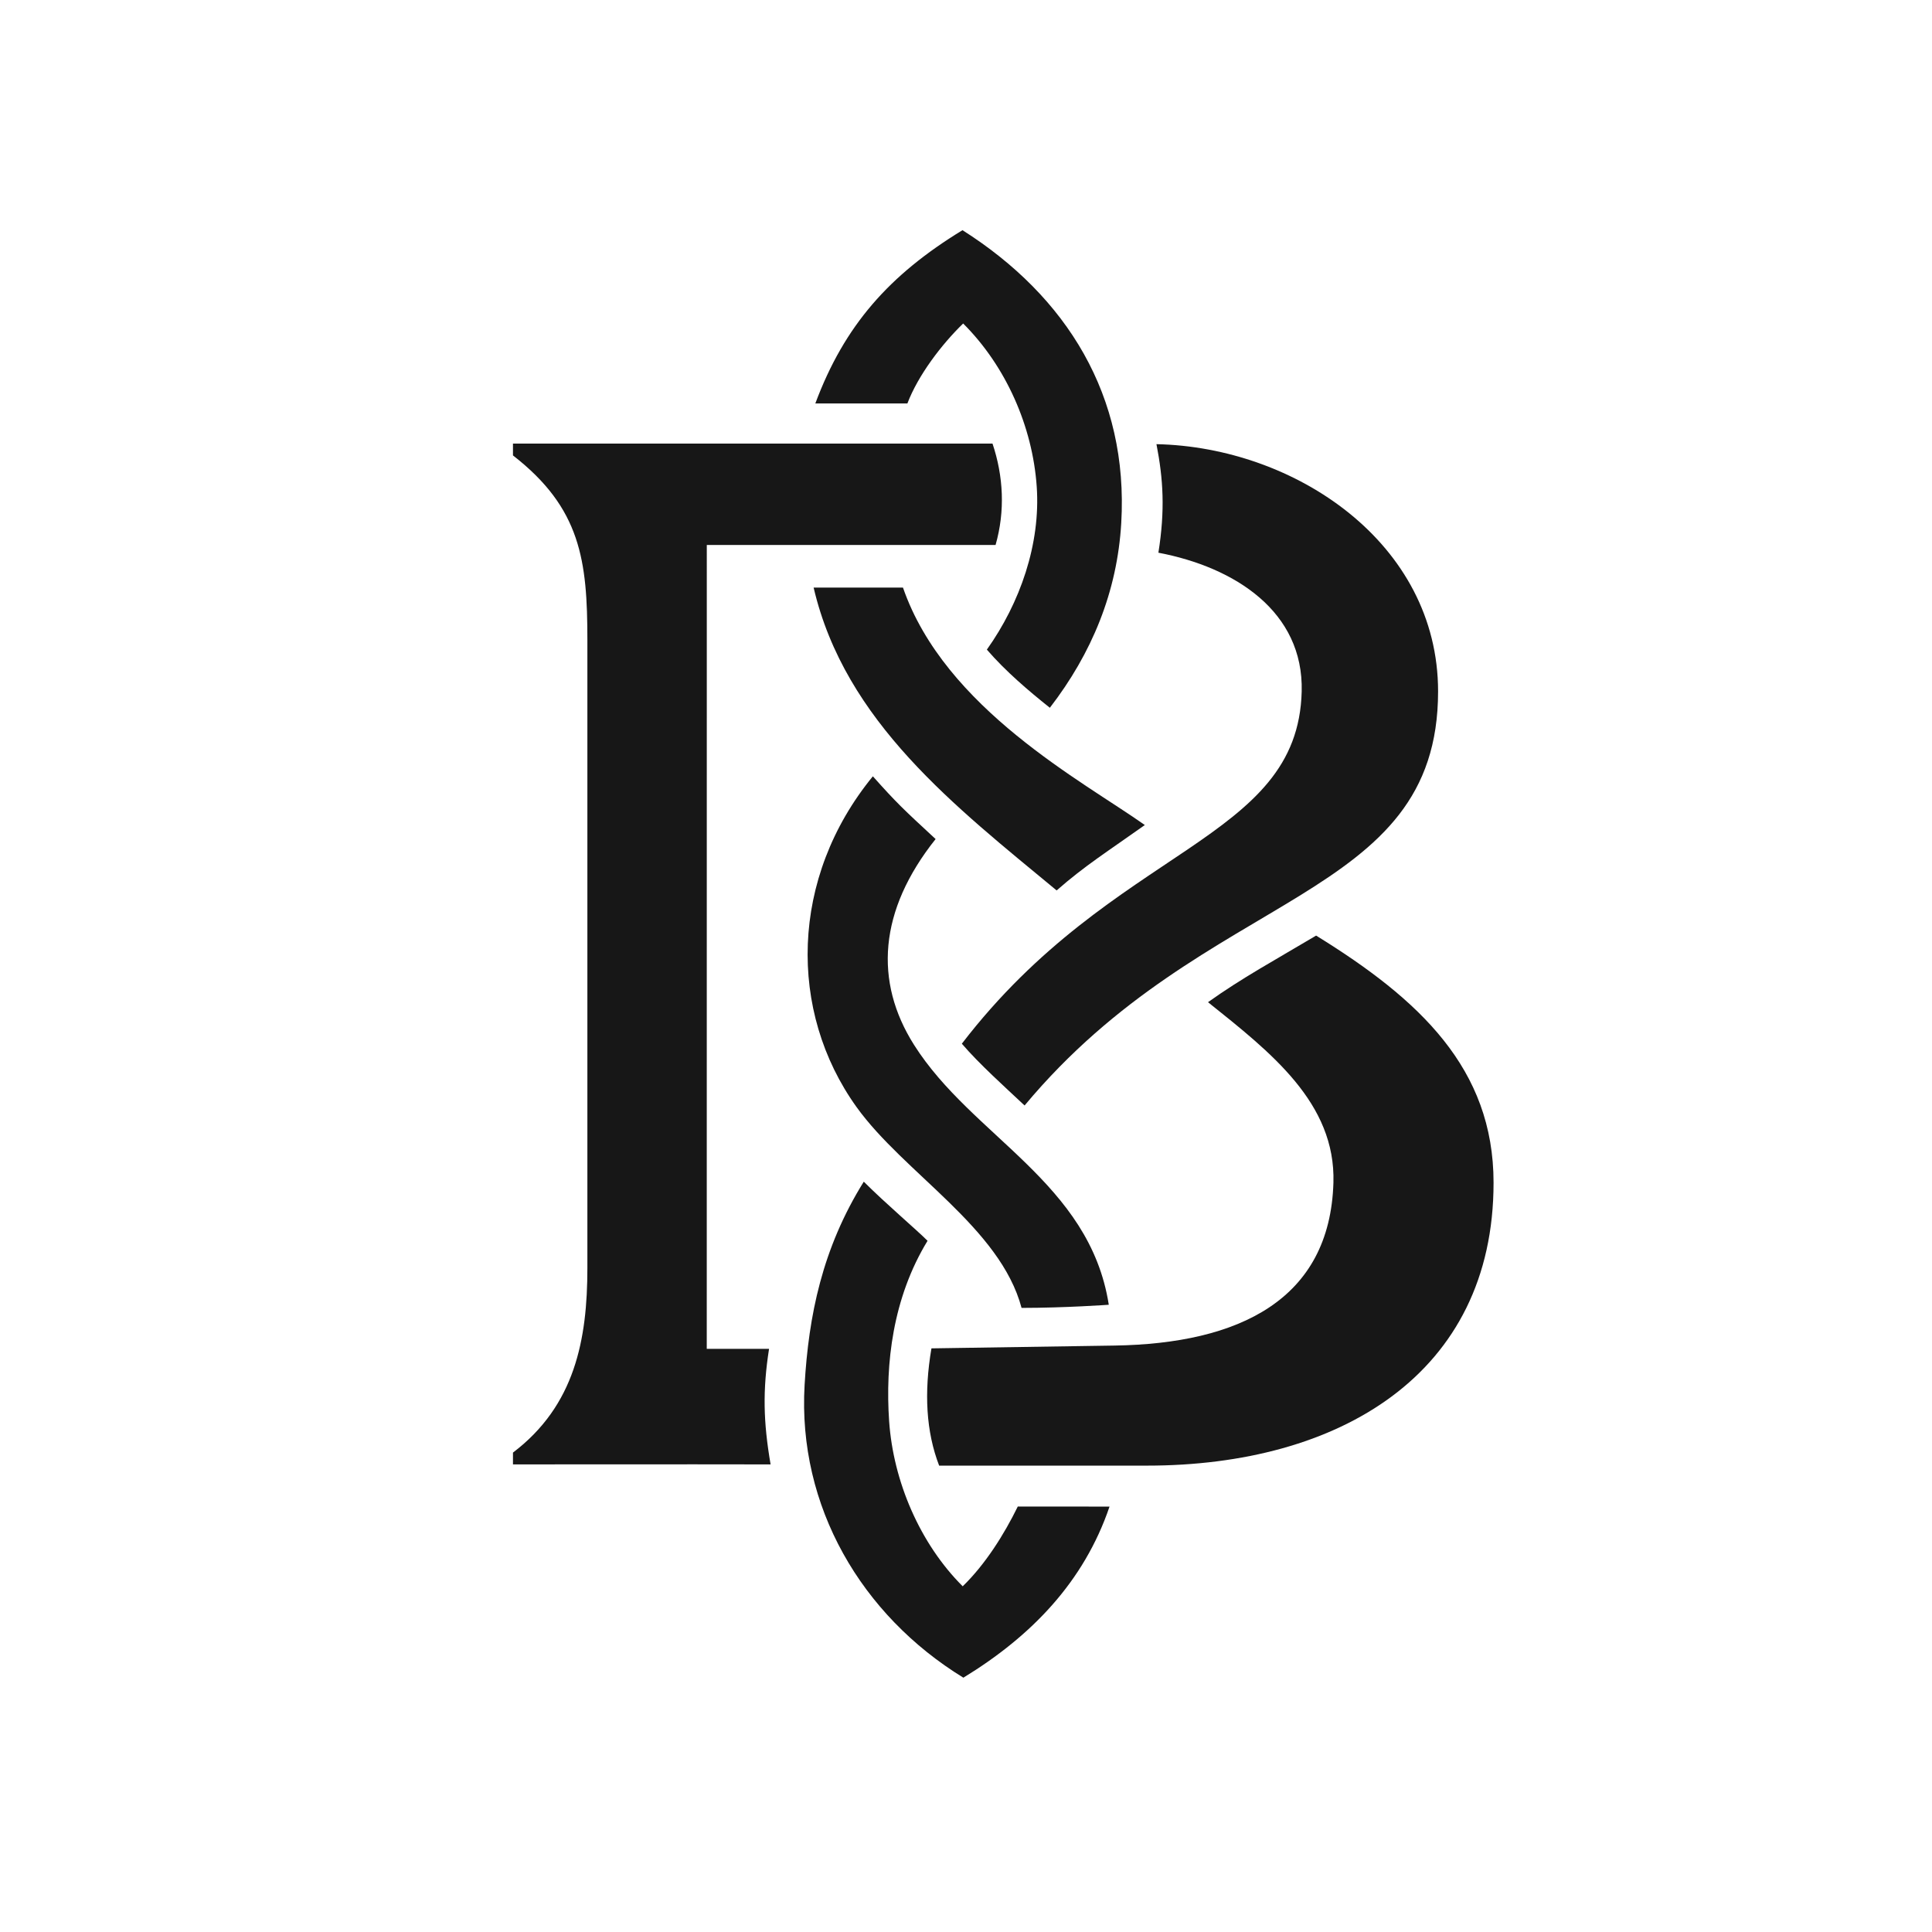
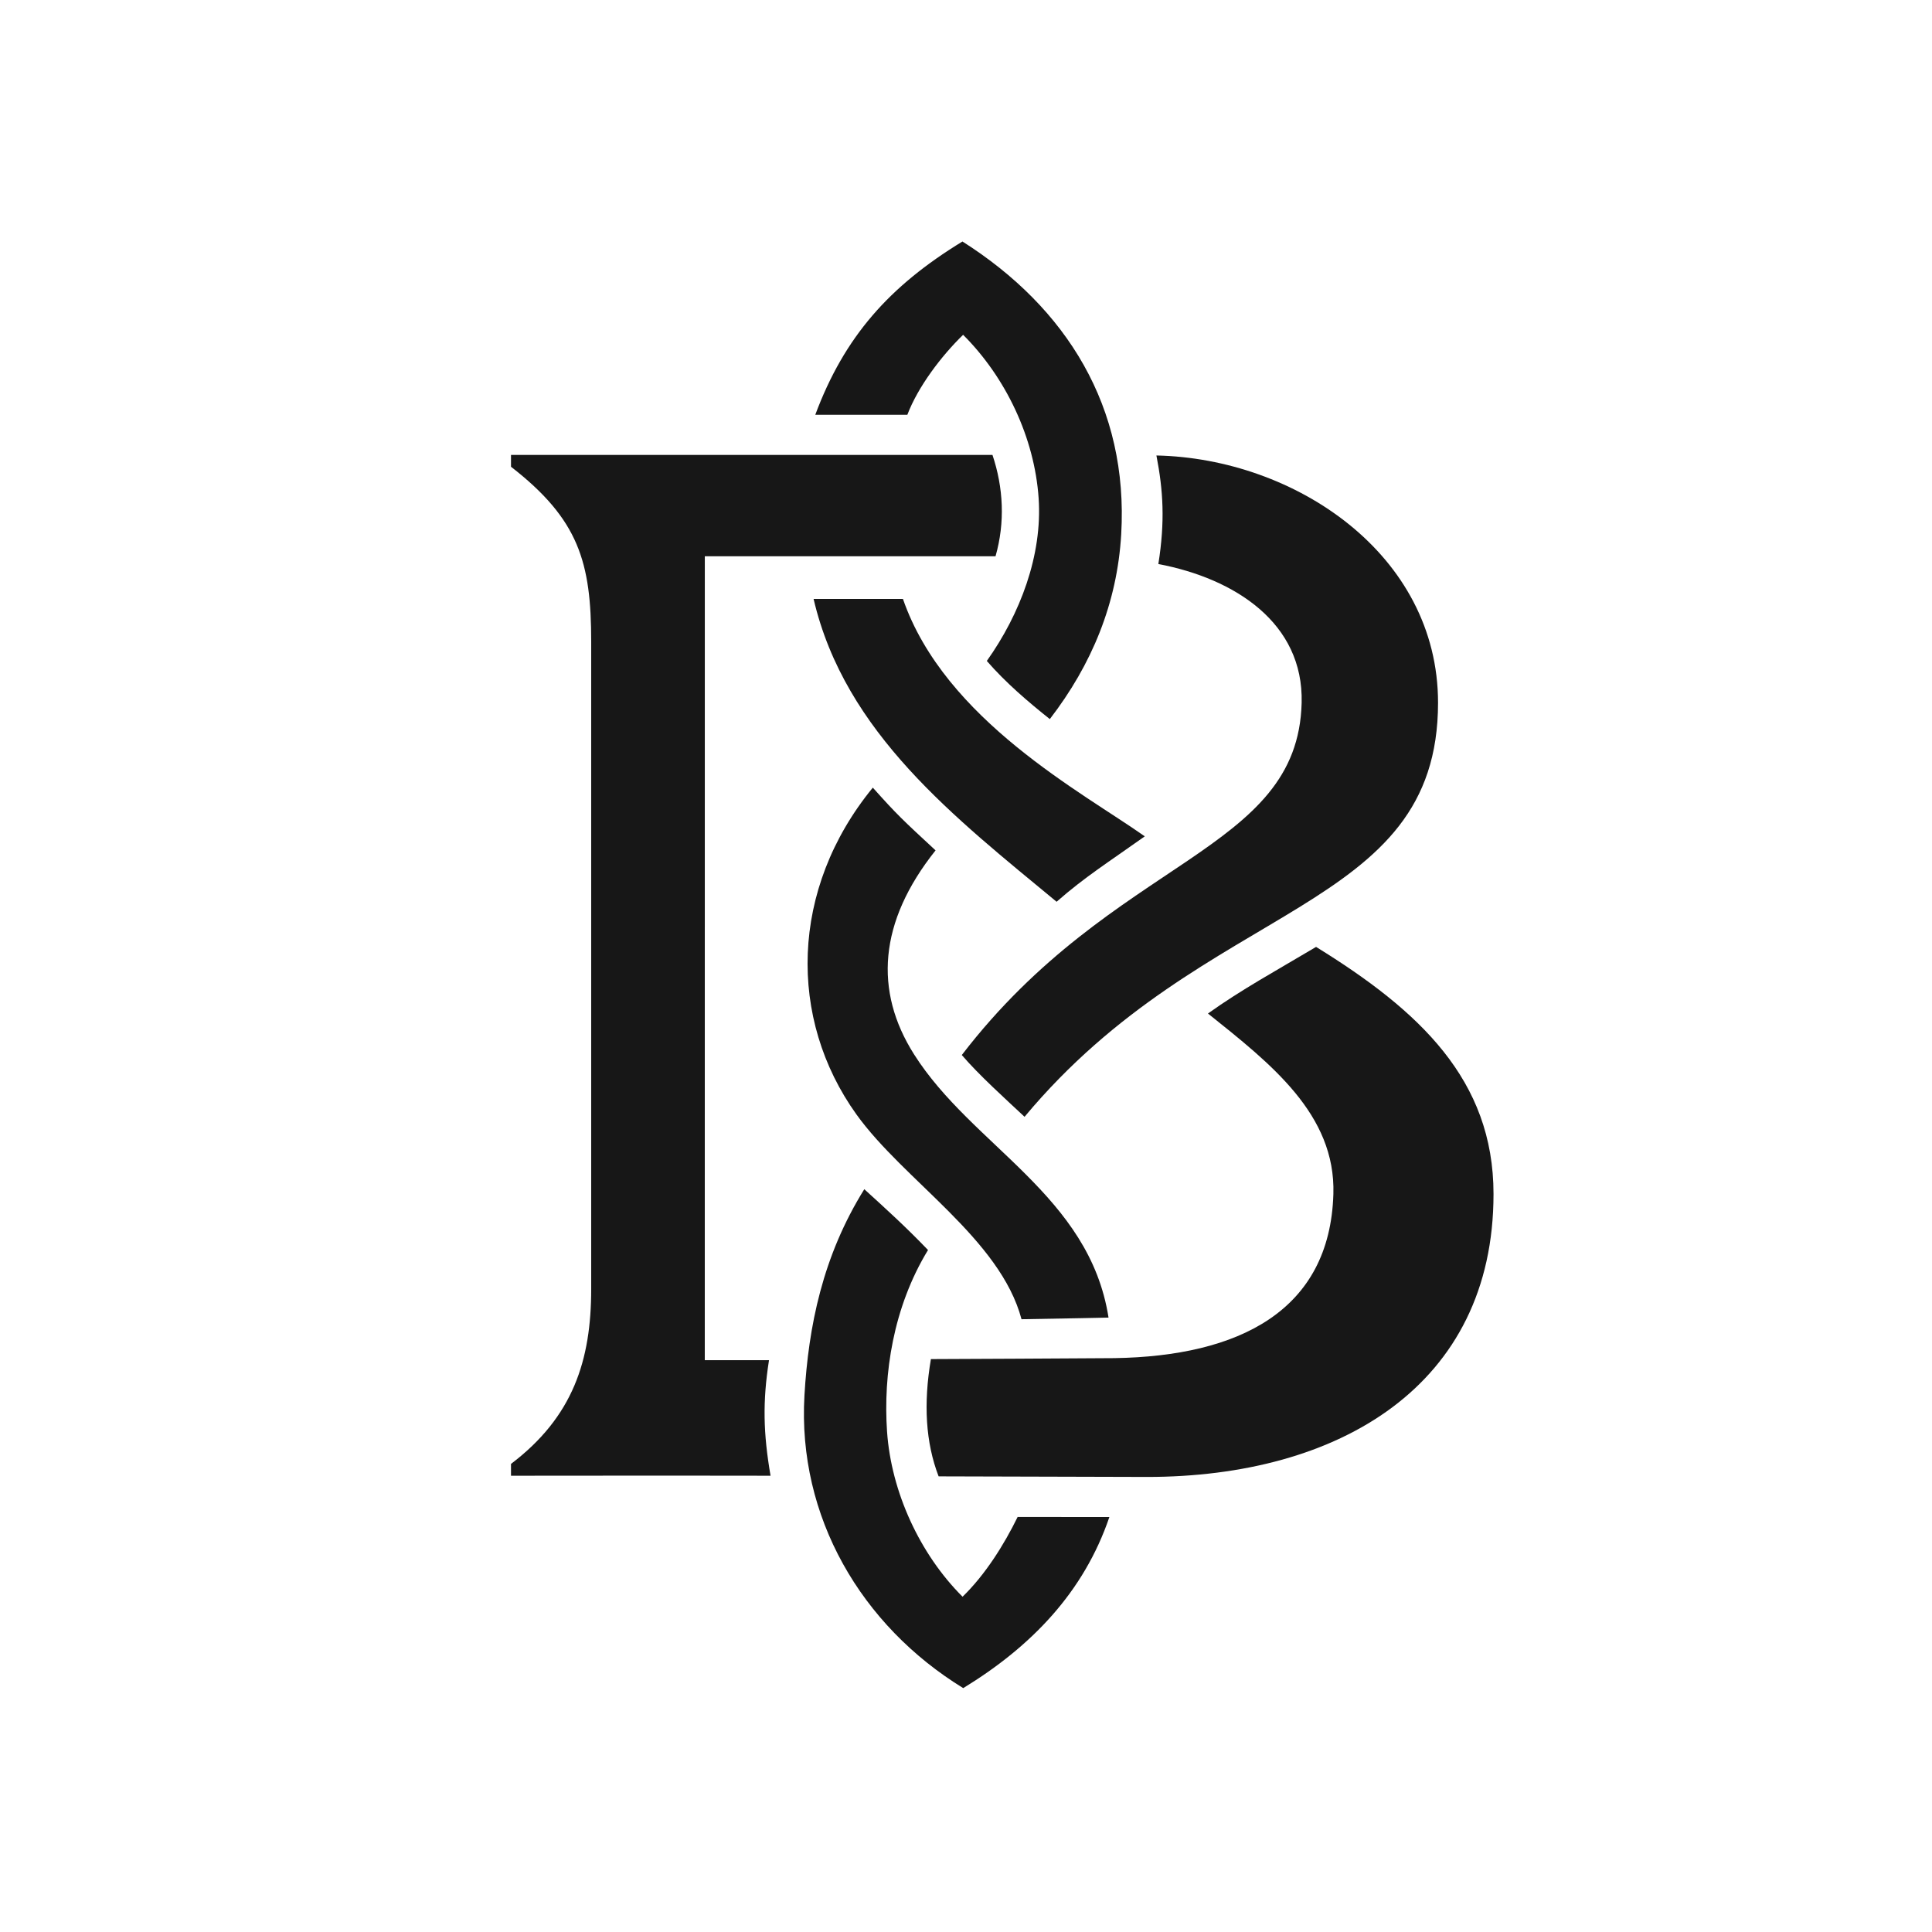
<svg xmlns="http://www.w3.org/2000/svg" width="1024" height="1024" viewBox="0 0 1024 1024" fill="none">
-   <path d="M541.448 693.215C530.11 650.567 479.086 621.756 453.942 586.699C417.61 536.04 418.633 465.183 462.634 411.461C475.425 425.787 478.497 428.612 495.891 444.718C465.613 482.725 463.275 520.302 484.453 553.788C515.26 602.501 577.543 626.646 587.677 691.547C587.677 691.547 564.563 693.215 541.448 693.215Z" fill="#171717" />
-   <path d="M640.265 531.184C673.522 557.79 708.002 584.607 706.743 626.852C704.893 688.978 656.609 712.148 590.787 713.175C582.846 713.299 493.682 714.661 493.682 714.661C489.673 738.29 490.866 758.864 497.765 776.812C497.765 776.812 608.214 776.812 607.936 776.812C709.597 776.812 791.618 728.53 791.618 626.852C791.618 566.316 752.314 529.65 697.569 495.881C676.08 508.672 658.173 518.393 640.265 531.184Z" fill="#171717" />
-   <path d="M543.054 585.93C532.746 576.267 519.007 563.93 509.797 553.185C590.728 447.787 687.943 446.253 689.925 366.455C690.975 324.158 654.554 300.65 613.975 292.946C617.57 270.344 616.543 253.907 612.947 235.416C686.401 236.957 762.215 287.809 762.215 366.455C762.215 478.486 639.714 469.984 543.054 585.93Z" fill="#171717" />
-   <path d="M407.609 714.928H374.595L374.617 288.84C374.617 288.84 477.066 288.84 527.675 288.84C532.812 270.862 531.852 252.431 526.054 235.119H271.885V241.382C307.841 269.317 311.324 297.099 311.324 339.254V672.068C311.324 709.933 304.759 744.967 271.885 769.905V776.168C271.885 776.168 366.099 776.065 408.43 776.167C404.565 753.62 404.182 736.871 407.609 714.928Z" fill="#171717" />
-   <path d="M510.493 171.458C533.142 194.036 547.297 226.024 549.491 257.979C551.576 288.305 540.688 319.525 523.056 344.312C533.099 355.908 545.134 366.113 556.444 375.132C578.702 346.257 592.171 313.711 594.293 277.124C598.191 209.914 565.566 157.176 510.139 122C471.353 145.684 447.548 172.481 432.139 213.842C448.276 213.842 464.693 213.807 480.936 213.842C486.587 198.946 499.002 182.609 510.493 171.458Z" fill="#171717" />
-   <path d="M539.485 798.417C532.16 813.386 522.216 829.163 510.254 840.771C487.606 818.193 473.451 785.182 471.257 753.226C469.172 722.901 473.131 687.951 491.623 657.645C485.459 651.481 469.636 638.126 457.822 626.311C435.734 661.754 428.577 697.494 426.455 734.081C422.724 798.417 456.587 856.076 510.608 889.206C546.598 867.23 574.519 838.441 588.073 798.523C571.936 798.523 555.799 798.523 539.556 798.488L539.485 798.417Z" fill="#171717" />
-   <path d="M606.783 437.284C574.192 414.209 500.796 375.679 478.598 311.438H431.241C447.85 382.627 506.573 427.656 560.04 471.951C574.936 458.858 587.264 451.153 606.783 437.284Z" fill="#171717" />
+   <path d="M541.425 699.215C530.087 656.567 479.063 625.71 453.919 590.652C417.586 539.994 418.61 471.183 462.611 417.461C475.402 431.787 478.474 434.612 495.867 450.718C465.59 488.725 463.252 525.278 484.43 558.765C515.237 607.478 577.409 633.45 587.543 698.351C587.543 698.351 564.519 698.863 541.425 699.215Z" fill="#171717" />
+   <path d="M640.242 537.184C673.498 563.79 707.978 590.607 706.72 632.852C704.869 694.978 656.434 718.813 590.613 719.84C582.672 719.964 493.401 720.351 493.401 720.351C489.392 743.98 490.586 764.554 497.484 782.502C497.484 782.502 608.191 782.812 607.913 782.812C709.574 782.812 791.595 734.53 791.595 632.852C791.595 572.316 752.291 535.65 697.545 501.881C676.057 514.672 658.149 524.393 640.242 537.184Z" fill="#171717" />
+   <path d="M543.03 591.93C532.723 582.267 518.983 569.93 509.774 559.185C590.705 453.787 687.92 452.253 689.901 372.455C690.951 330.158 654.53 306.65 613.951 298.946C617.547 276.344 616.52 259.907 612.924 241.416C686.377 242.957 762.192 293.809 762.192 372.455C762.192 484.486 639.691 475.984 543.03 591.93Z" fill="#171717" />
+   <path d="M407.586 720.928H373.548L373.57 294.84C373.57 294.84 477.042 294.84 527.652 294.84C532.789 276.862 531.829 258.431 526.031 241.119H270.838V247.382C306.794 275.317 313.347 297.982 313.347 340.138V683.184C313.347 721.05 303.712 750.967 270.838 775.905V782.168C270.838 782.168 366.076 782.065 408.407 782.167C404.542 759.62 404.159 742.871 407.586 720.928Z" fill="#171717" />
+   <path d="M510.47 177.458C533.118 200.036 548.297 232.024 550.491 263.979C552.575 294.305 540.665 325.525 523.033 350.312C533.075 361.908 545.111 372.113 556.421 381.132C578.679 352.257 592.147 319.711 594.269 283.124C598.167 215.914 565.543 163.176 510.116 128C471.329 151.684 447.525 178.481 432.115 219.842C448.252 219.842 464.67 219.807 480.913 219.842C486.563 204.946 498.979 188.609 510.47 177.458Z" fill="#171717" />
+   <path d="M539.406 803.944C532.081 818.913 522.137 834.69 510.176 846.298C487.527 823.72 472.349 790.709 470.155 758.753C468.07 728.428 473.375 692.843 491.866 662.537C480.099 650.257 469.354 640.536 458.098 630.303C436.011 665.746 428.498 703.021 426.376 739.608C422.645 803.944 456.508 861.603 510.529 894.732C546.519 872.756 574.44 843.968 587.994 804.05C571.857 804.05 555.72 804.05 539.477 804.015L539.406 803.944Z" fill="#171717" />
+   <path d="M606.76 443.284C574.169 420.209 500.773 381.679 478.574 317.438H431.218C447.826 388.627 506.55 433.656 560.017 477.951C574.913 464.858 587.241 457.153 606.76 443.284Z" fill="#171717" />
</svg>
